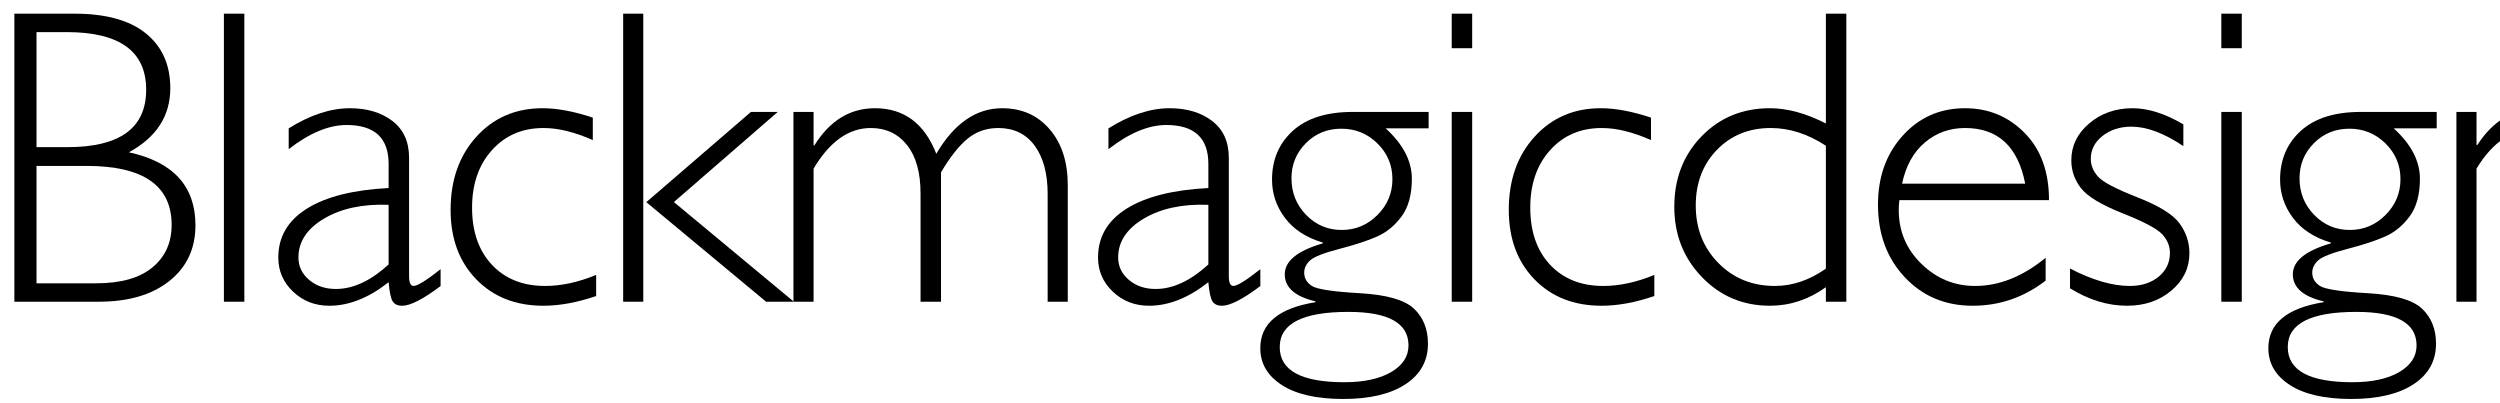
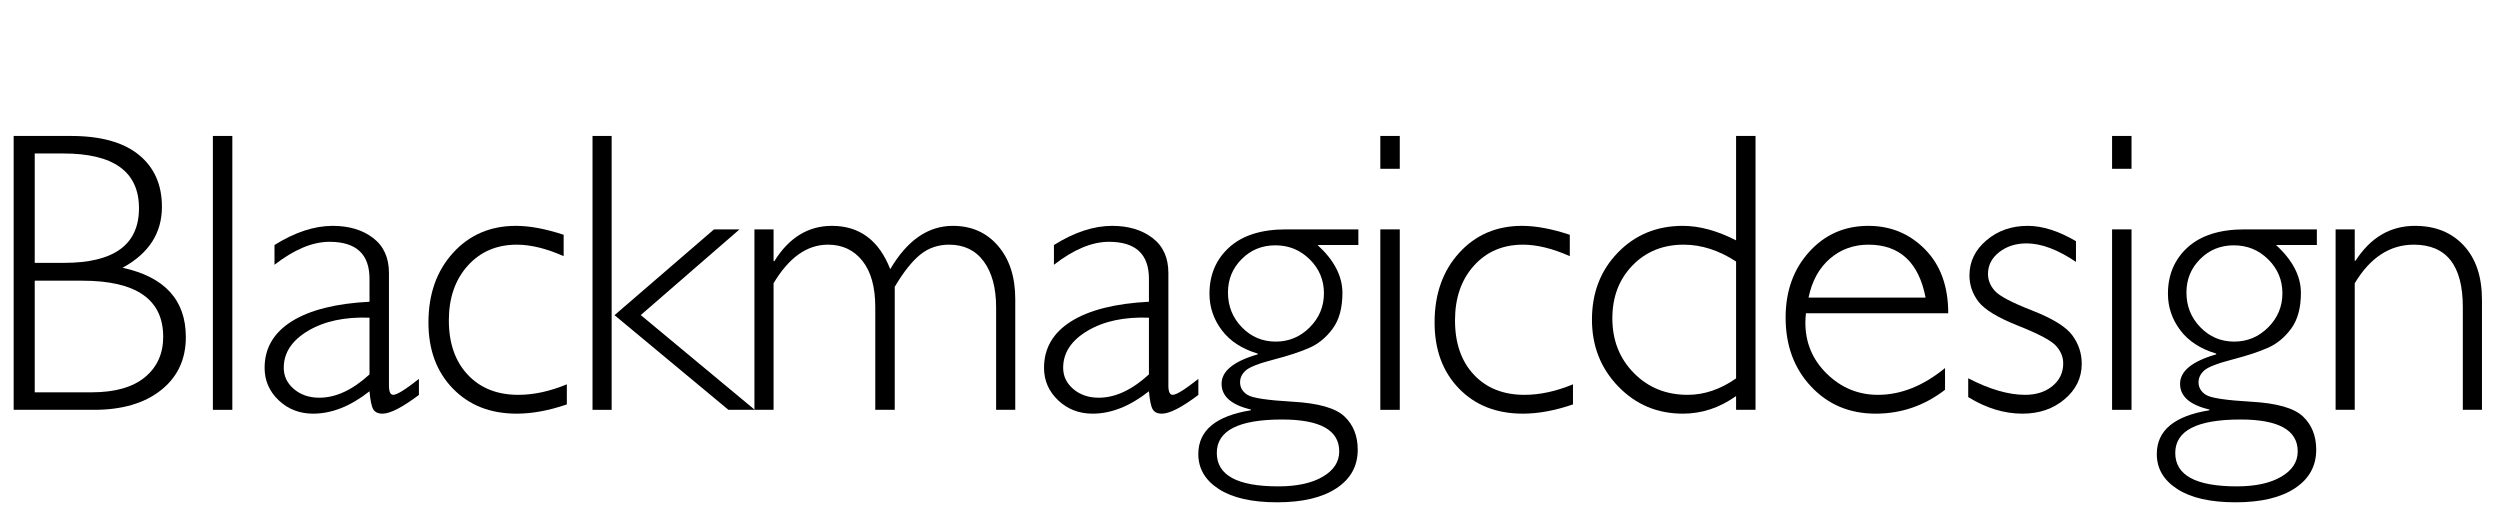
- <svg xmlns="http://www.w3.org/2000/svg" viewBox="-2 946 348 56" fill="currentColor">
+ <svg xmlns="http://www.w3.org/2000/svg" viewBox="-2 928 366 76" fill="currentColor">
  <g transform="matrix(1.3333,0,0,-1.3333,0,1043)">
    <g transform="scale(0.1)">
      <path d="M 144.141,448.348 C 130.746,437.27 111.207,431.742 85.453,431.742 H 23.129 v 122.571 h 52.191 c 59.27,0 88.875,-20.54 88.875,-61.614 0,-18.511 -6.668,-33.301 -20.054,-44.351 z M 23.129,694 h 31.473 c 55.332,0 83,-20.059 83,-60.148 0,-39.954 -27.372,-59.954 -82.149,-59.954 H 23.129 Z M 119.539,568.516 c 28.852,15.66 43.258,37.964 43.258,66.976 0,24.266 -8.473,43.289 -25.399,57.071 -16.925,13.781 -41.863,20.687 -74.722,20.687 H 0 V 412.516 h 88.074 c 31.008,0 55.582,7.187 73.739,21.621 18.167,14.414 27.242,33.828 27.242,58.215 0,40.726 -23.172,66.105 -69.516,76.164" />
      <path d="M 218.75,713.25 V 412.516 h 21.355 V 713.25 H 218.75" />
      <path d="m 390.73,451.422 c -18.64,-17.07 -36.98,-25.598 -55.042,-25.598 -11.196,0 -20.497,3.176 -27.969,9.504 -7.449,6.348 -11.149,14.149 -11.149,23.379 0,16.477 8.895,29.973 26.735,40.586 17.84,10.586 40.332,15.41 67.425,14.402 z m 26.086,-22.442 c -3.148,0 -4.73,3.372 -4.73,10.125 v 123.641 c 0,16.813 -5.809,29.645 -17.445,38.504 -11.598,8.844 -26.387,13.277 -44.325,13.277 -20.214,0 -41.539,-7.015 -63.914,-21.035 v -21.695 c 21.649,16.812 41.801,25.215 60.438,25.215 29.25,0 43.89,-13.524 43.89,-40.578 v -25.231 c -36.98,-1.887 -65.417,-9.055 -85.32,-21.48 -19.902,-12.481 -29.867,-29.5 -29.867,-51.082 0,-13.989 5.16,-25.864 15.453,-35.649 10.336,-9.793 22.938,-14.676 37.836,-14.676 20.484,0 41.133,8.184 61.898,24.579 0.856,-9.918 2.215,-16.512 4.075,-19.735 1.883,-3.215 5.269,-4.844 10.152,-4.844 8.449,0 21.824,6.844 40.031,20.567 v 17.597 c -14.761,-11.679 -24.148,-17.5 -28.172,-17.5" />
      <path d="m 551.402,614.527 c -27.968,0 -50.98,-9.886 -68.968,-29.664 -17.985,-19.793 -26.996,-45.261 -26.996,-76.468 0,-29.915 8.914,-54.075 26.773,-72.469 17.84,-18.418 41.223,-27.61 70.141,-27.61 16.925,0 35.269,3.36 55.043,10.149 v 22.051 c -18.622,-7.7 -36.379,-11.536 -53.29,-11.536 -23.203,0 -41.71,7.372 -55.531,22.102 -13.808,14.754 -20.722,34.637 -20.722,59.676 0,24.621 6.914,44.609 20.742,60.012 13.84,15.398 31.804,23.093 53.89,23.093 15.325,0 32.473,-4.195 51.411,-12.593 v 23.445 c -19.649,6.535 -37.168,9.812 -52.493,9.812" />
      <path d="M 635.605,713.25 V 412.516 h 20.989 V 713.25 h -20.989" />
      <path d="M 768.98,610.66 659.758,516.461 784.828,412.516 h 28.957 L 688.563,516.566 796.988,610.66 H 768.98" />
      <path d="M 813.391,610.66 V 412.516 h 21.004 v 138.961 c 16.812,28.253 36.722,42.386 59.699,42.386 15.844,0 28.433,-5.925 37.875,-17.789 9.422,-11.844 14.109,-28.742 14.109,-50.719 V 412.516 h 21.363 V 547.59 c 9.594,16.195 18.903,27.969 27.926,35.277 9.023,7.328 19.623,10.996 31.823,10.996 16.33,0 29.04,-6.148 38.02,-18.418 9.05,-12.289 13.56,-29.105 13.56,-50.515 V 412.516 h 21.01 V 534.18 c 0,24.277 -6.3,43.715 -18.91,58.375 -12.58,14.66 -29.14,21.972 -49.62,21.972 -27.22,0 -50.121,-15.871 -68.746,-47.554 -12.363,31.683 -33.727,47.554 -64.051,47.554 -26.027,0 -47.098,-12.925 -63.18,-38.75 h -0.878 v 34.883 h -21.004" />
      <path d="m 1246.56,451.422 c -18.62,-17.07 -36.98,-25.598 -55.04,-25.598 -11.2,0 -20.52,3.176 -27.96,9.504 -7.46,6.348 -11.18,14.149 -11.18,23.379 0,16.477 8.93,29.973 26.77,40.586 17.84,10.586 40.32,15.41 67.41,14.402 z m 26.09,-22.442 c -3.17,0 -4.74,3.372 -4.74,10.125 v 123.641 c 0,16.813 -5.82,29.645 -17.44,38.504 -11.62,8.844 -26.38,13.277 -44.32,13.277 -20.22,0 -41.54,-7.015 -63.9,-21.035 v -21.695 c 21.63,16.812 41.78,25.215 60.42,25.215 29.27,0 43.89,-13.524 43.89,-40.578 v -25.231 c -36.96,-1.887 -65.39,-9.055 -85.32,-21.48 -19.91,-12.481 -29.87,-29.5 -29.87,-51.082 0,-13.989 5.17,-25.864 15.48,-35.649 10.32,-9.793 22.92,-14.676 37.82,-14.676 20.5,0 41.11,8.184 61.89,24.579 0.86,-9.918 2.21,-16.512 4.09,-19.735 1.87,-3.215 5.26,-4.844 10.12,-4.844 8.47,0 21.82,6.844 40.06,20.567 v 17.597 c -14.76,-11.679 -24.17,-17.5 -28.18,-17.5" />
      <path d="m 1438.72,540.52 c 0,-14.551 -5.19,-27.008 -15.6,-37.438 -10.4,-10.422 -22.83,-15.652 -37.32,-15.652 -14.63,0 -27.02,5.254 -37.21,15.75 -10.16,10.5 -15.26,23.23 -15.26,38.183 0,14.387 5.03,26.637 15.06,36.68 10.02,10.078 22.37,15.105 37,15.105 14.77,0 27.33,-5.14 37.73,-15.433 10.41,-10.281 15.6,-22.68 15.6,-37.195 z m 16.79,-173.61 c 0,-11.515 -6.03,-20.801 -18.11,-27.851 -12.08,-7.059 -28.34,-10.586 -48.79,-10.586 -45.03,0 -67.53,12.226 -67.53,36.711 0,24.492 23.87,36.714 71.63,36.714 41.87,0 62.8,-11.699 62.8,-34.988 z m 21.01,243.75 h -79.39 c -27.1,0 -47.88,-6.57 -62.36,-19.687 -14.49,-13.149 -21.74,-30.133 -21.74,-50.989 0,-14.629 4.48,-27.949 13.48,-39.949 8.97,-11.992 22.12,-20.574 39.51,-25.754 v -0.855 c -26.45,-7.629 -39.7,-18.403 -39.7,-32.309 0,-13.797 10.73,-23.222 32.17,-28.238 v -0.859 c -38.48,-6.172 -57.71,-22.18 -57.71,-48.02 0,-15.984 7.51,-28.789 22.53,-38.477 15.05,-9.707 36.37,-14.543 64.02,-14.543 27.78,0 49.48,5.122 65.1,15.403 15.58,10.273 23.39,24.355 23.39,42.297 0,15.215 -4.87,27.39 -14.59,36.597 -9.72,9.153 -28.58,14.555 -56.55,16.133 -27.96,1.582 -44.65,4.113 -49.99,7.57 -5.38,3.465 -8.06,8.055 -8.06,13.836 0,4.868 2.08,9.211 6.25,12.934 4.17,3.758 14.43,7.754 30.8,11.988 16.34,4.25 29.44,8.567 39.28,12.95 9.84,4.386 18.31,11.386 25.42,21.027 7.08,9.637 10.64,22.683 10.64,39.226 0,18.379 -9.11,35.918 -27.32,52.567 h 44.82 v 17.152" />
      <path d="m 1500.63,713.25 v -36.066 h 21.36 v 36.066 h -21.36" />
      <path d="M 1500.63,610.66 V 412.516 h 21.36 V 610.66 h -21.36" />
      <path d="m 1656.18,614.527 c -27.97,0 -50.97,-9.886 -68.98,-29.664 -17.99,-19.793 -26.99,-45.261 -26.99,-76.468 0,-29.915 8.93,-54.075 26.76,-72.469 17.84,-18.418 41.24,-27.61 70.16,-27.61 16.94,0 35.26,3.36 55.04,10.149 v 22.051 c -18.61,-7.7 -36.37,-11.536 -53.28,-11.536 -23.2,0 -41.71,7.372 -55.53,22.102 -13.83,14.754 -20.72,34.637 -20.72,59.676 0,24.621 6.91,44.609 20.74,60.012 13.83,15.398 31.8,23.093 53.89,23.093 15.33,0 32.48,-4.195 51.41,-12.593 v 23.445 c -19.65,6.535 -37.17,9.812 -52.5,9.812" />
      <path d="m 1891.26,447.035 c -17.16,-12.051 -34.91,-18.055 -53.23,-18.055 -23.61,0 -43.27,7.969 -59,23.926 -15.75,15.989 -23.62,35.989 -23.62,60.02 0,23.597 7.39,42.988 22.11,58.14 14.73,15.196 33.48,22.797 56.25,22.797 19.44,0 38.6,-6.168 57.49,-18.492 z m 0,266.215 V 598.602 c -20.75,10.625 -40.21,15.925 -58.42,15.925 -28.62,0 -52.42,-9.797 -71.39,-29.359 -18.97,-19.563 -28.44,-44.059 -28.44,-73.551 0,-29.054 9.63,-53.515 28.89,-73.437 19.25,-19.93 42.9,-29.864 70.94,-29.864 20.91,0 40.39,6.446 58.42,19.356 v -15.156 h 21.36 V 713.25 h -21.36" />
      <path d="m 1994.42,578.609 c 11.84,10.164 25.91,15.254 42.17,15.254 34.37,0 55.27,-19.394 62.76,-58.121 h -128.54 c 3.86,18.438 11.73,32.715 23.61,42.867 z m -3.38,-126.582 c -15.8,15.34 -23.69,34.114 -23.69,56.223 0,3.465 0.24,6.922 0.65,10.32 h 156.21 c 0,29.555 -8.47,52.926 -25.43,70.133 -16.93,17.207 -37.68,25.824 -62.23,25.824 -26.16,0 -47.82,-9.535 -65.04,-28.601 -17.25,-19.043 -25.85,-43.086 -25.85,-72.141 0,-30.625 9.33,-55.898 28,-75.722 18.66,-19.852 42.25,-29.747 70.82,-29.747 28.15,0 53.53,8.731 76.22,26.211 v 23.86 c -23.98,-19.621 -48.51,-29.407 -73.65,-29.407 -21.53,0 -40.21,7.665 -56.01,23.047" />
      <path d="m 2211.48,614.527 c -17.78,0 -32.89,-5.289 -45.31,-15.871 -12.44,-10.574 -18.66,-23.418 -18.66,-38.504 0,-10.644 3.34,-20.316 10.02,-29.007 6.72,-8.692 21.27,-17.497 43.74,-26.403 22.47,-8.906 36.29,-16.308 41.48,-22.14 5.14,-5.821 7.72,-12.196 7.72,-19.082 0,-10.094 -3.94,-18.368 -11.75,-24.852 -7.89,-6.465 -17.91,-9.688 -30.16,-9.688 -18.17,0 -38.96,6.028 -62.41,18.184 V 426.52 c 19.69,-12.168 39.51,-18.204 59.51,-18.204 18.4,0 33.85,5.266 46.35,15.86 12.51,10.554 18.79,23.535 18.79,38.918 0,11.492 -3.46,21.922 -10.37,31.289 -6.88,9.336 -21.55,18.394 -44,27.156 -22.38,8.754 -36.1,15.977 -41.08,21.637 -5.02,5.664 -7.49,11.84 -7.49,18.562 0,9.473 4.08,17.414 12.25,23.871 8.19,6.426 18.23,9.668 30.12,9.668 16.08,0 34.17,-6.781 54.25,-20.316 v 22.734 c -19.11,11.203 -36.75,16.832 -53,16.832" />
      <path d="m 2304.12,713.25 v -36.066 h 21.35 v 36.066 h -21.35" />
      <path d="M 2304.12,610.66 V 412.516 h 21.35 V 610.66 h -21.35" />
      <path d="m 2491.15,540.52 c 0,-14.551 -5.21,-27.008 -15.59,-37.438 -10.42,-10.422 -22.84,-15.652 -37.32,-15.652 -14.61,0 -27.02,5.254 -37.19,15.75 -10.2,10.5 -15.28,23.23 -15.28,38.183 0,14.387 5.01,26.637 15.04,36.68 10.04,10.078 22.38,15.105 37.01,15.105 14.75,0 27.32,-5.14 37.74,-15.433 10.38,-10.281 15.59,-22.68 15.59,-37.195 z m 16.81,-173.61 c 0,-11.515 -6.03,-20.801 -18.12,-27.851 -12.08,-7.059 -28.33,-10.586 -48.78,-10.586 -45.04,0 -67.57,12.226 -67.57,36.711 0,24.492 23.9,36.714 71.64,36.714 41.89,0 62.83,-11.699 62.83,-34.988 z m 21.01,243.75 h -79.41 c -27.08,0 -47.88,-6.57 -62.38,-19.687 -14.49,-13.149 -21.72,-30.133 -21.72,-50.989 0,-14.629 4.48,-27.949 13.47,-39.949 8.97,-11.992 22.17,-20.574 39.51,-25.754 v -0.855 c -26.45,-7.629 -39.67,-18.403 -39.67,-32.309 0,-13.797 10.72,-23.222 32.16,-28.238 v -0.859 c -38.49,-6.172 -57.71,-22.18 -57.71,-48.02 0,-15.984 7.51,-28.789 22.54,-38.477 15.02,-9.707 36.37,-14.543 64.01,-14.543 27.75,0 49.45,5.122 65.08,15.403 15.59,10.273 23.42,24.355 23.42,42.297 0,15.215 -4.89,27.39 -14.6,36.597 -9.74,9.153 -28.61,14.555 -56.55,16.133 -27.98,1.582 -44.64,4.113 -49.99,7.57 -5.41,3.465 -8.08,8.055 -8.08,13.836 0,4.868 2.13,9.211 6.26,12.934 4.17,3.758 14.45,7.754 30.79,11.988 16.35,4.25 29.46,8.567 39.29,12.95 9.84,4.386 18.3,11.386 25.42,21.027 7.08,9.637 10.65,22.683 10.65,39.226 0,18.379 -9.11,35.918 -27.34,52.567 h 44.85 v 17.152" />
      <path d="M 2549.56,610.66 V 412.516 h 21 v 138.961 c 16.95,28.253 38.56,42.386 64.83,42.386 35.92,0 53.86,-22.836 53.86,-68.508 V 412.516 h 21.02 V 533.32 c 0,25.403 -6.68,45.289 -20.04,59.66 -13.36,14.364 -31.21,21.547 -53.59,21.547 -26.98,0 -48.72,-12.777 -65.21,-38.324 h -0.87 v 34.457 h -21" />
    </g>
  </g>
</svg>
